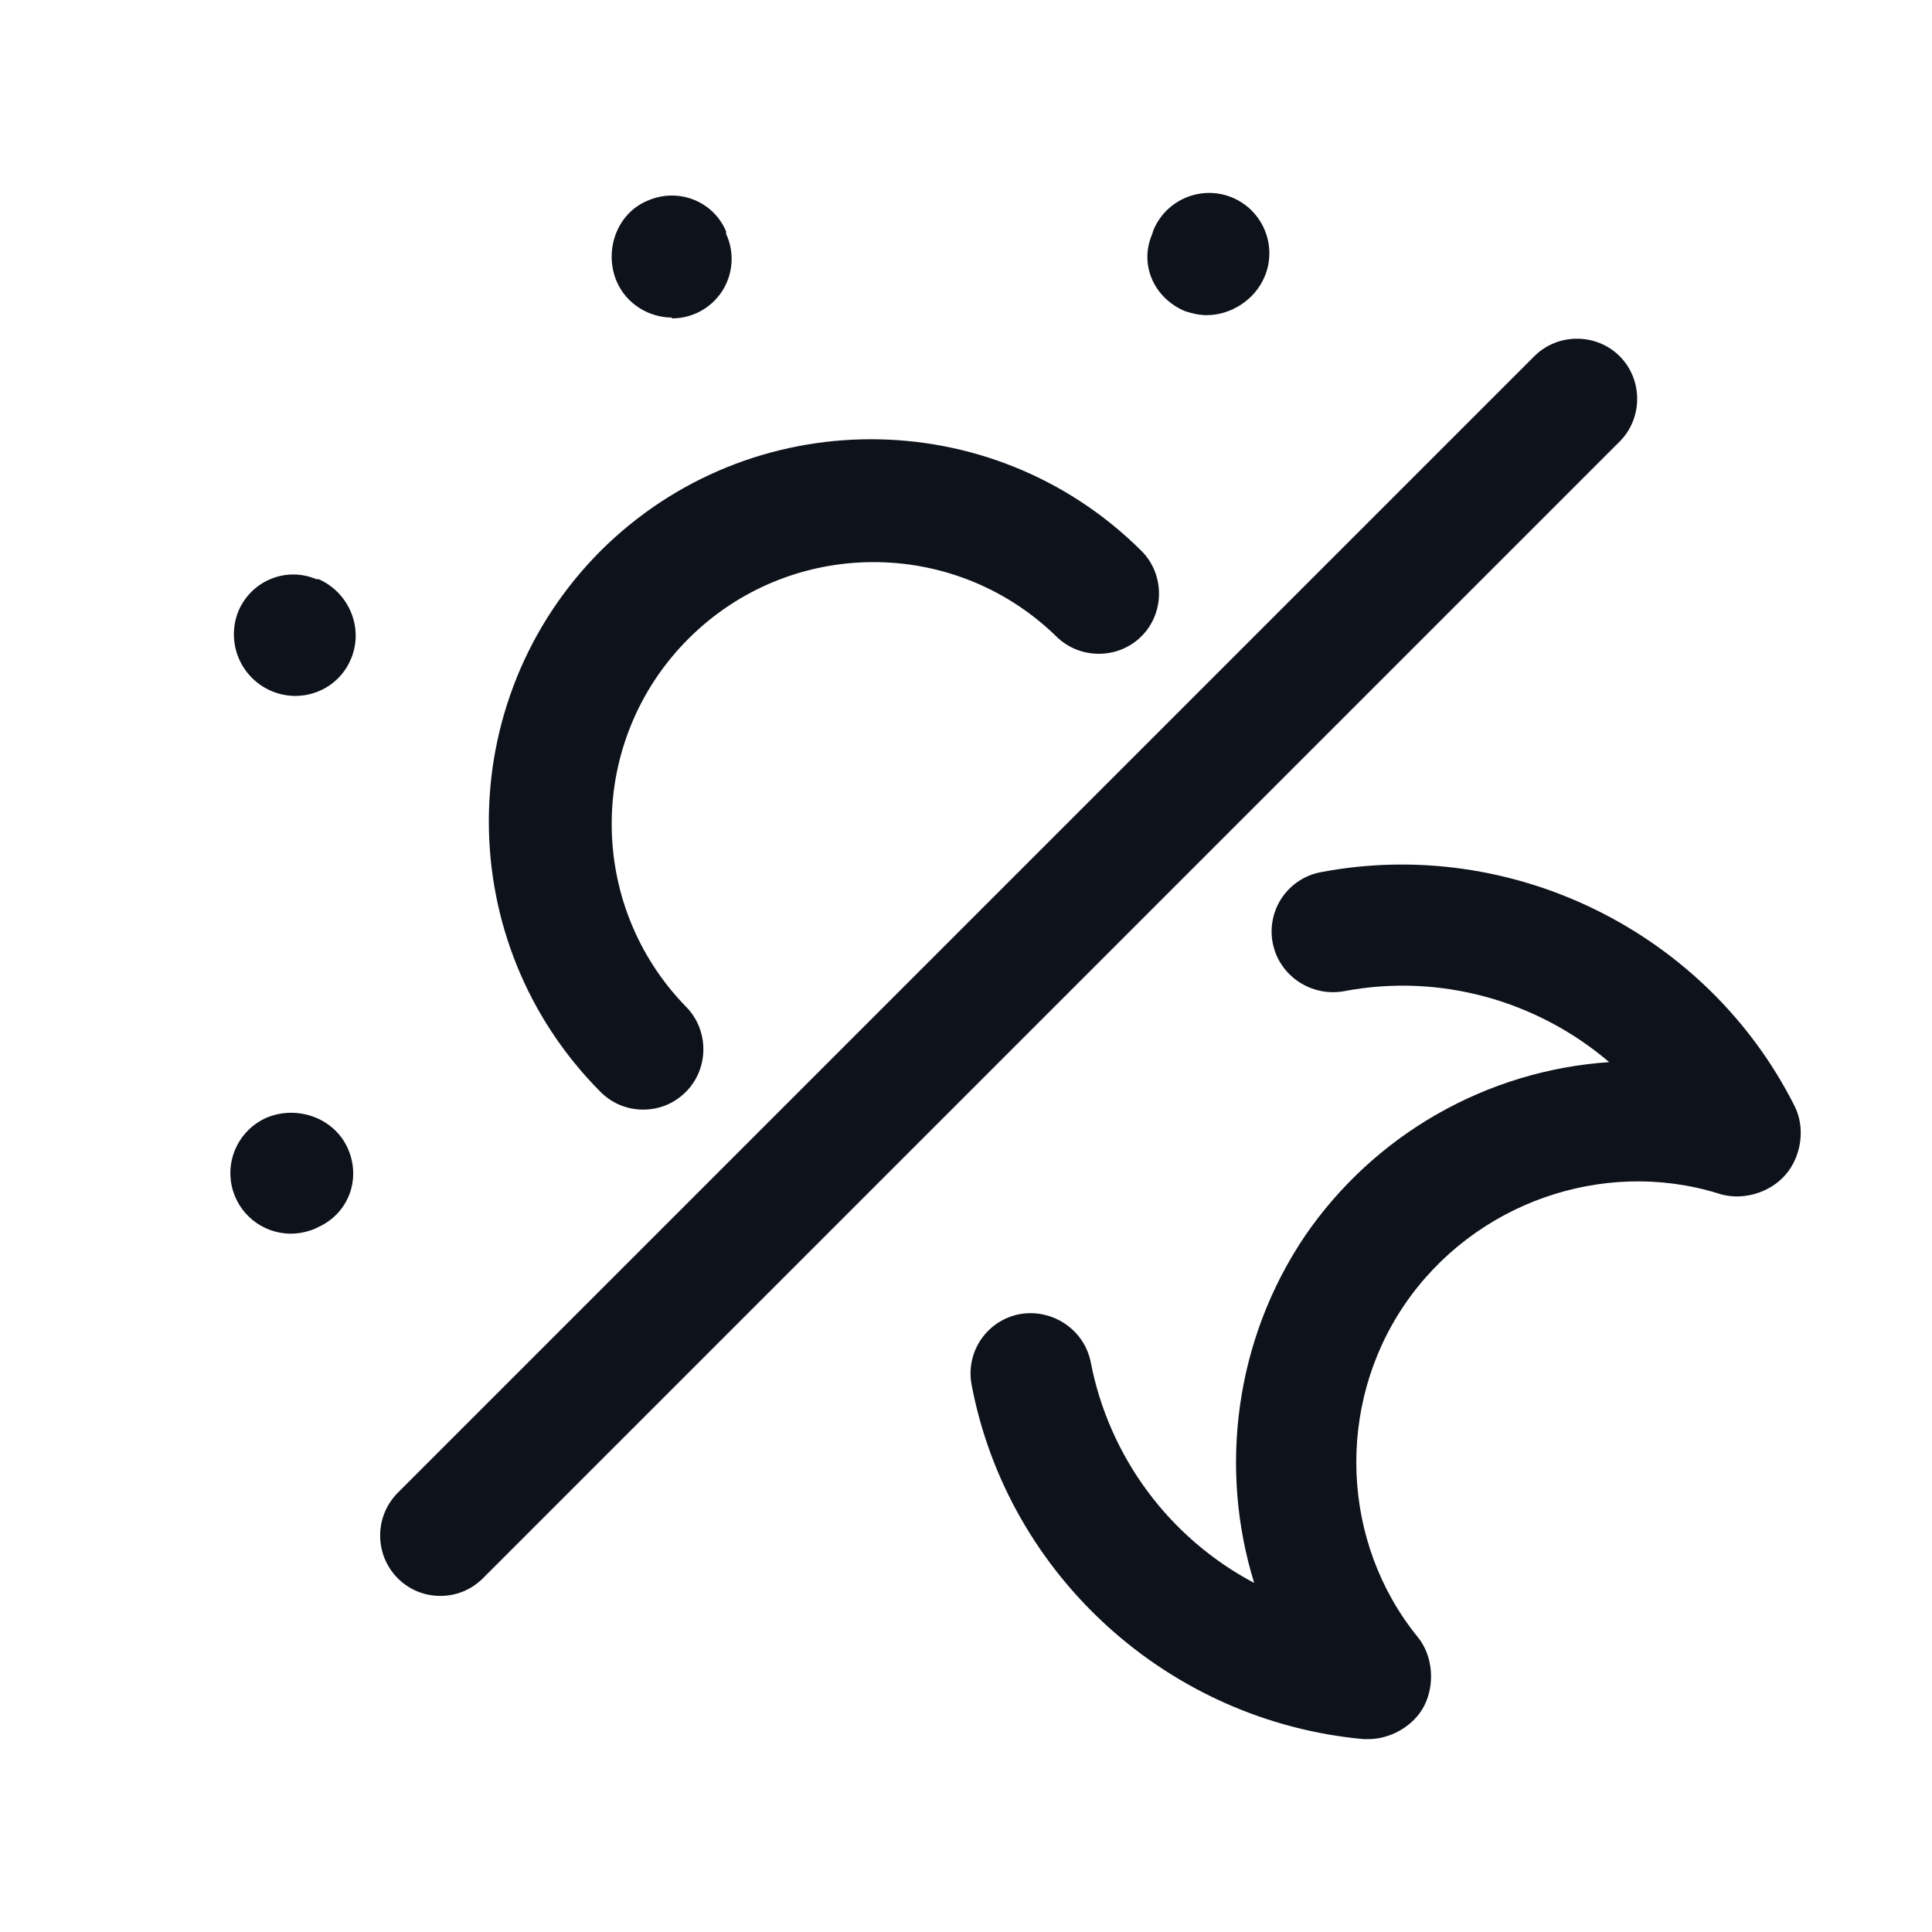
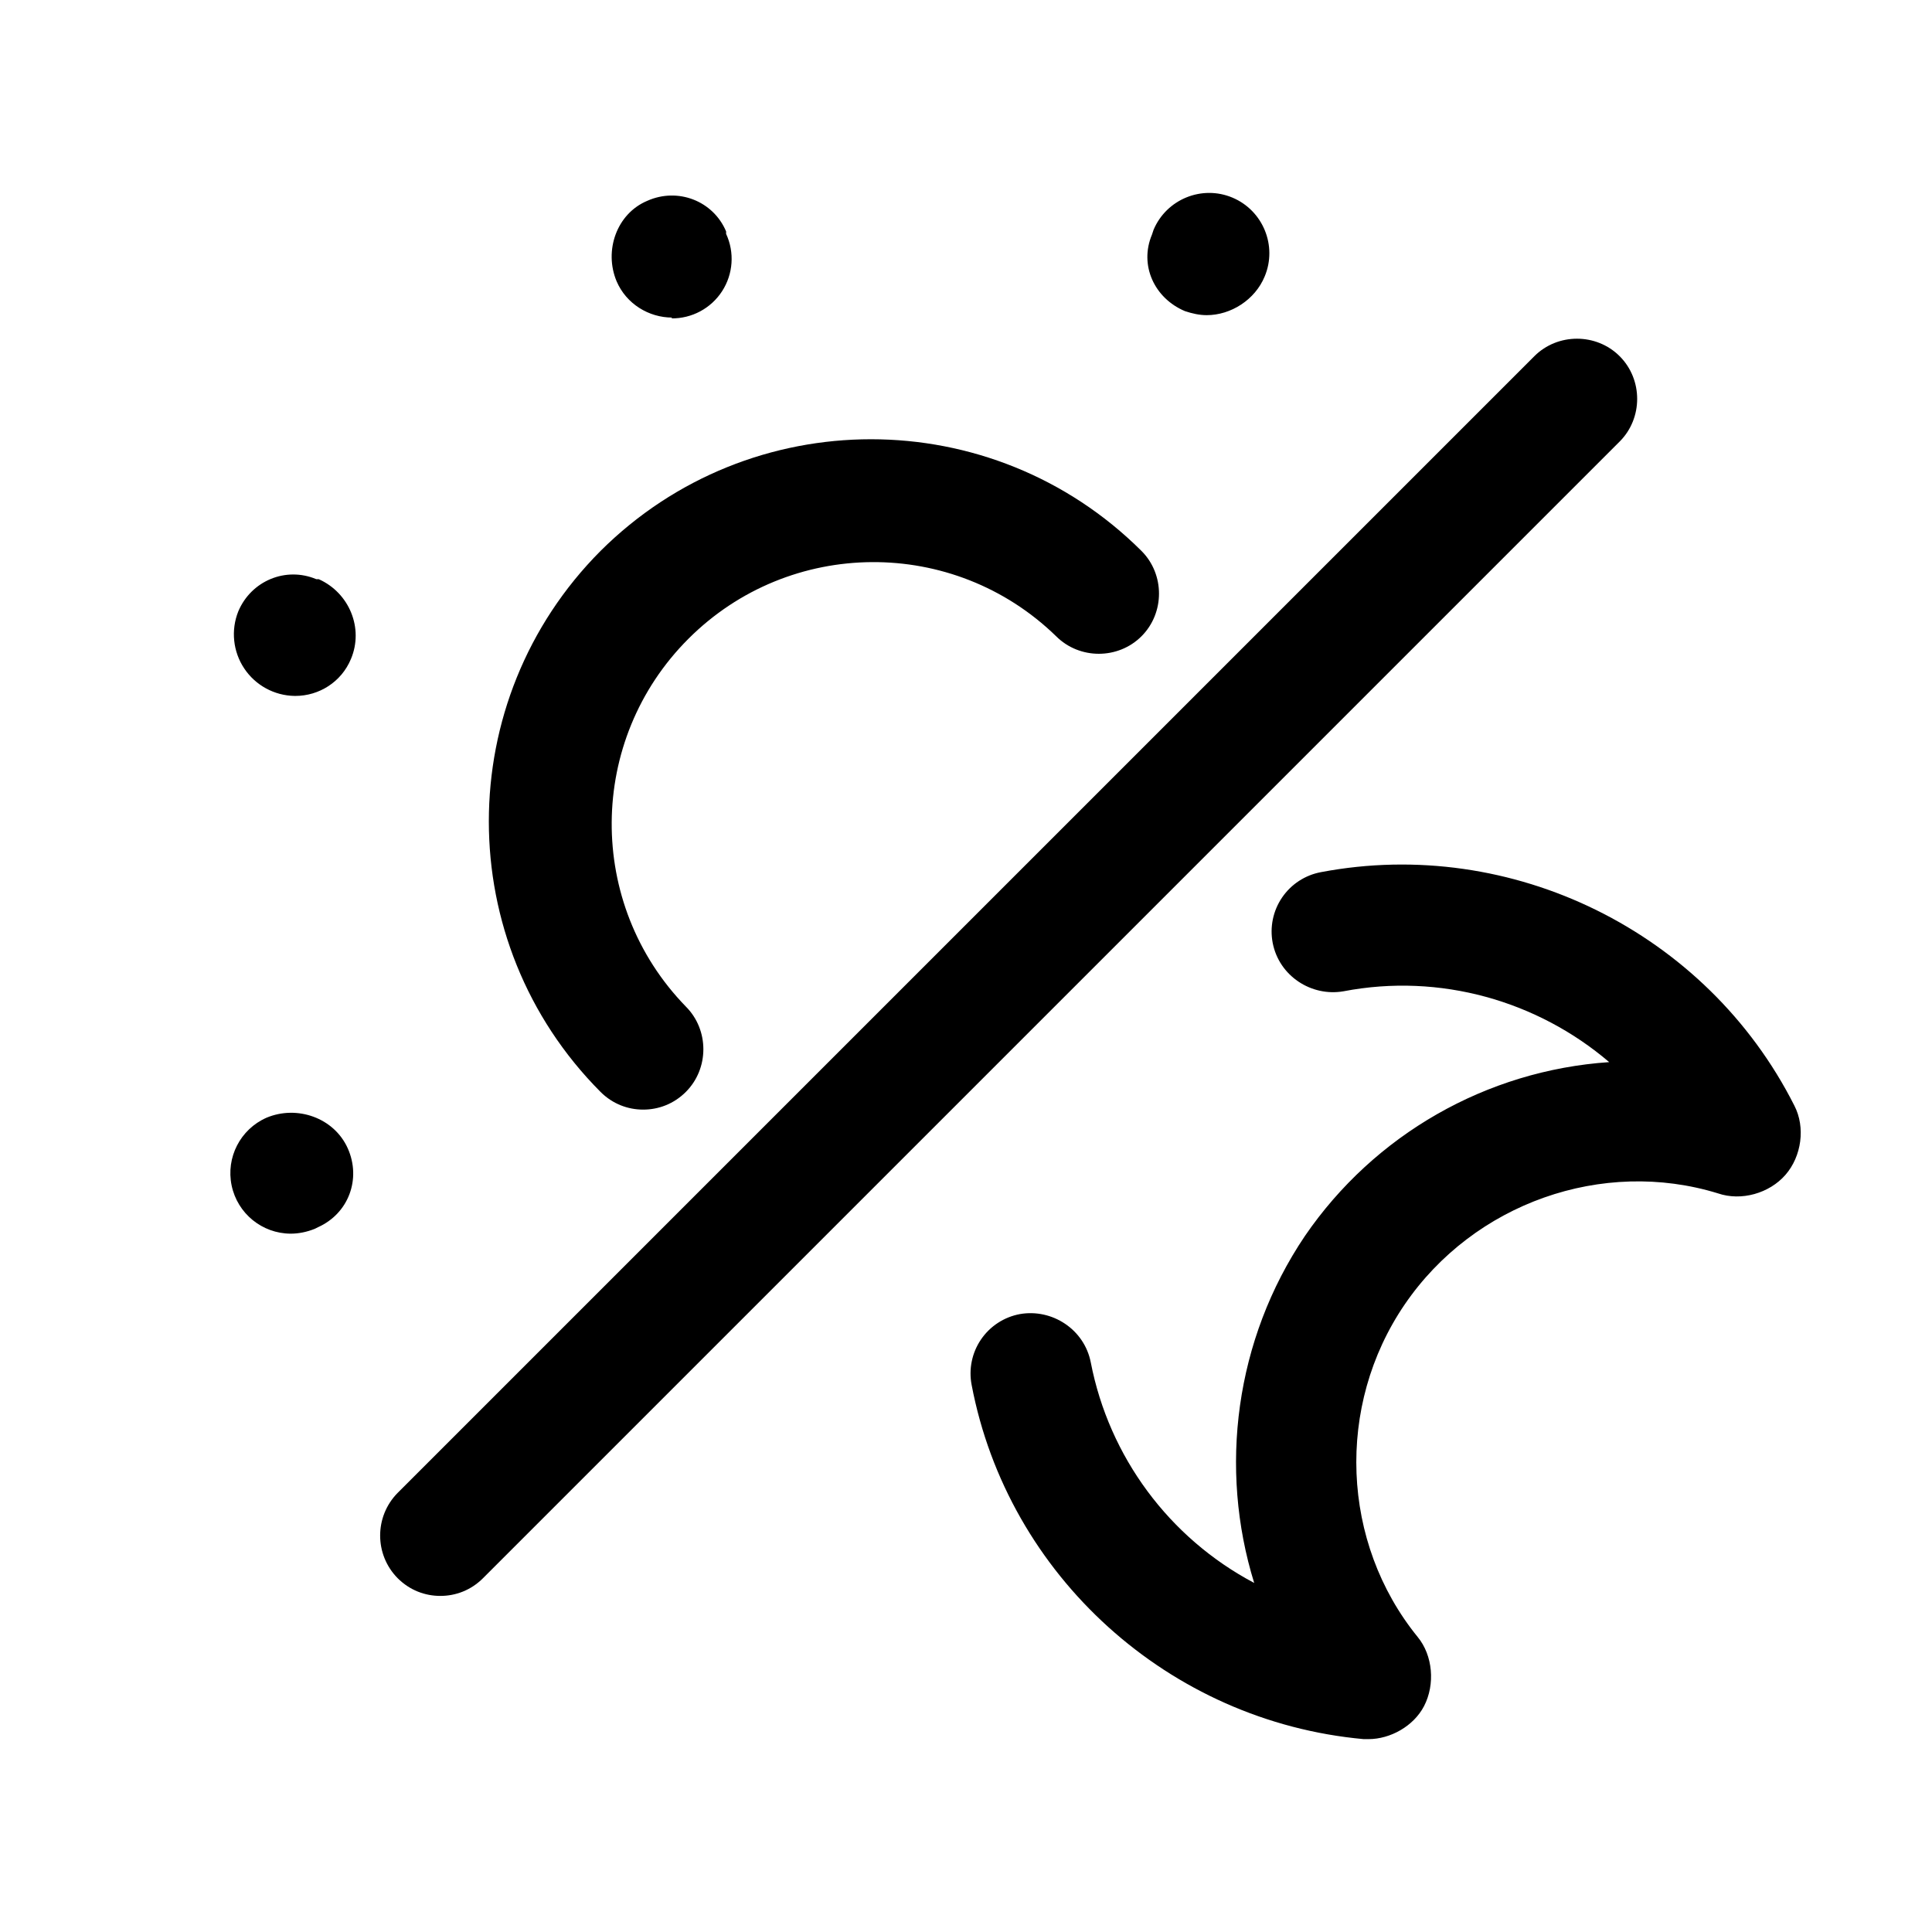
<svg xmlns="http://www.w3.org/2000/svg" width="24" height="24" fill="none" viewBox="0 0 24 24">
-   <path fill="#0E121B" d="M5.47 19.825c-.19 0-.38-.07-.53-.22a.754.754 0 0 1 0-1.06l14.12-14.12c.29-.29.77-.29 1.06 0 .29.29.29.77 0 1.06L6 19.605c-.15.15-.34.22-.53.22ZM3.61 15.325a.752.752 0 0 1-.3-1.44c.38-.16.84 0 1.01.38.17.38.01.81-.37.98l-.04.02c-.1.04-.2.06-.3.06Zm.05-6.68a.766.766 0 0 1-.7-1.05c.16-.38.59-.56.97-.4h.03c.38.17.56.61.4.99-.12.29-.4.46-.69.46h-.01Zm4.69-4.7c-.29 0-.57-.17-.69-.45-.16-.38 0-.84.38-1 .38-.17.82 0 .98.38v.03a.739.739 0 0 1-.68 1.05l.01-.01Zm6.64-.03c-.09 0-.18-.02-.27-.05-.38-.16-.57-.57-.41-.95l.02-.06c.16-.38.6-.56.98-.4.38.16.56.6.4.98-.12.29-.42.48-.72.48ZM16.99 21.604h-.05c-2.42-.22-4.42-2.03-4.87-4.4a.75.75 0 0 1 .6-.88c.4-.07.8.19.88.6a3.95 3.95 0 0 0 2.03 2.74c-.44-1.42-.24-3.02.63-4.31a4.992 4.992 0 0 1 3.78-2.16c-.89-.76-2.1-1.11-3.3-.88-.4.07-.8-.19-.88-.6a.75.75 0 0 1 .6-.88c2.37-.45 4.79.74 5.88 2.9.14.27.09.63-.11.86-.2.23-.55.33-.84.23-1.43-.44-3.03.12-3.89 1.38-.86 1.26-.79 2.96.16 4.13.19.23.22.59.08.86-.13.25-.42.41-.69.41h-.01ZM7.99 13.784c-.19 0-.38-.07-.53-.22a4.762 4.762 0 0 1 0-6.72 4.762 4.762 0 0 1 6.72 0c.29.29.29.77 0 1.06-.29.29-.77.29-1.06 0a3.253 3.253 0 0 0-4.6 4.6c.29.29.29.77 0 1.06-.15.15-.34.22-.53.22Z" />
+   <path fill="currentColor" d="M5.47 19.825c-.19 0-.38-.07-.53-.22a.754.754 0 0 1 0-1.06l14.12-14.12c.29-.29.77-.29 1.06 0 .29.29.29.77 0 1.06L6 19.605c-.15.15-.34.22-.53.22ZM3.61 15.325a.752.752 0 0 1-.3-1.44c.38-.16.84 0 1.01.38.17.38.01.81-.37.98l-.04.02c-.1.04-.2.06-.3.06Zm.05-6.68a.766.766 0 0 1-.7-1.05c.16-.38.59-.56.97-.4h.03c.38.17.56.61.4.99-.12.29-.4.46-.69.46h-.01Zm4.69-4.7c-.29 0-.57-.17-.69-.45-.16-.38 0-.84.38-1 .38-.17.82 0 .98.38v.03a.739.739 0 0 1-.68 1.05l.01-.01Zm6.64-.03c-.09 0-.18-.02-.27-.05-.38-.16-.57-.57-.41-.95l.02-.06c.16-.38.6-.56.98-.4.38.16.56.6.4.98-.12.29-.42.48-.72.48ZM16.99 21.604h-.05c-2.42-.22-4.42-2.03-4.87-4.4a.75.75 0 0 1 .6-.88c.4-.07.8.19.88.6a3.95 3.95 0 0 0 2.03 2.74c-.44-1.42-.24-3.02.63-4.31a4.992 4.992 0 0 1 3.78-2.16c-.89-.76-2.1-1.11-3.3-.88-.4.07-.8-.19-.88-.6a.75.75 0 0 1 .6-.88c2.37-.45 4.79.74 5.88 2.9.14.27.09.63-.11.86-.2.23-.55.33-.84.23-1.43-.44-3.03.12-3.89 1.38-.86 1.26-.79 2.96.16 4.13.19.23.22.59.08.86-.13.25-.42.41-.69.41h-.01ZM7.99 13.784c-.19 0-.38-.07-.53-.22a4.762 4.762 0 0 1 0-6.72 4.762 4.762 0 0 1 6.72 0c.29.29.29.77 0 1.06-.29.29-.77.29-1.06 0a3.253 3.253 0 0 0-4.6 4.6c.29.29.29.77 0 1.06-.15.15-.34.22-.53.22Z" />
</svg>
